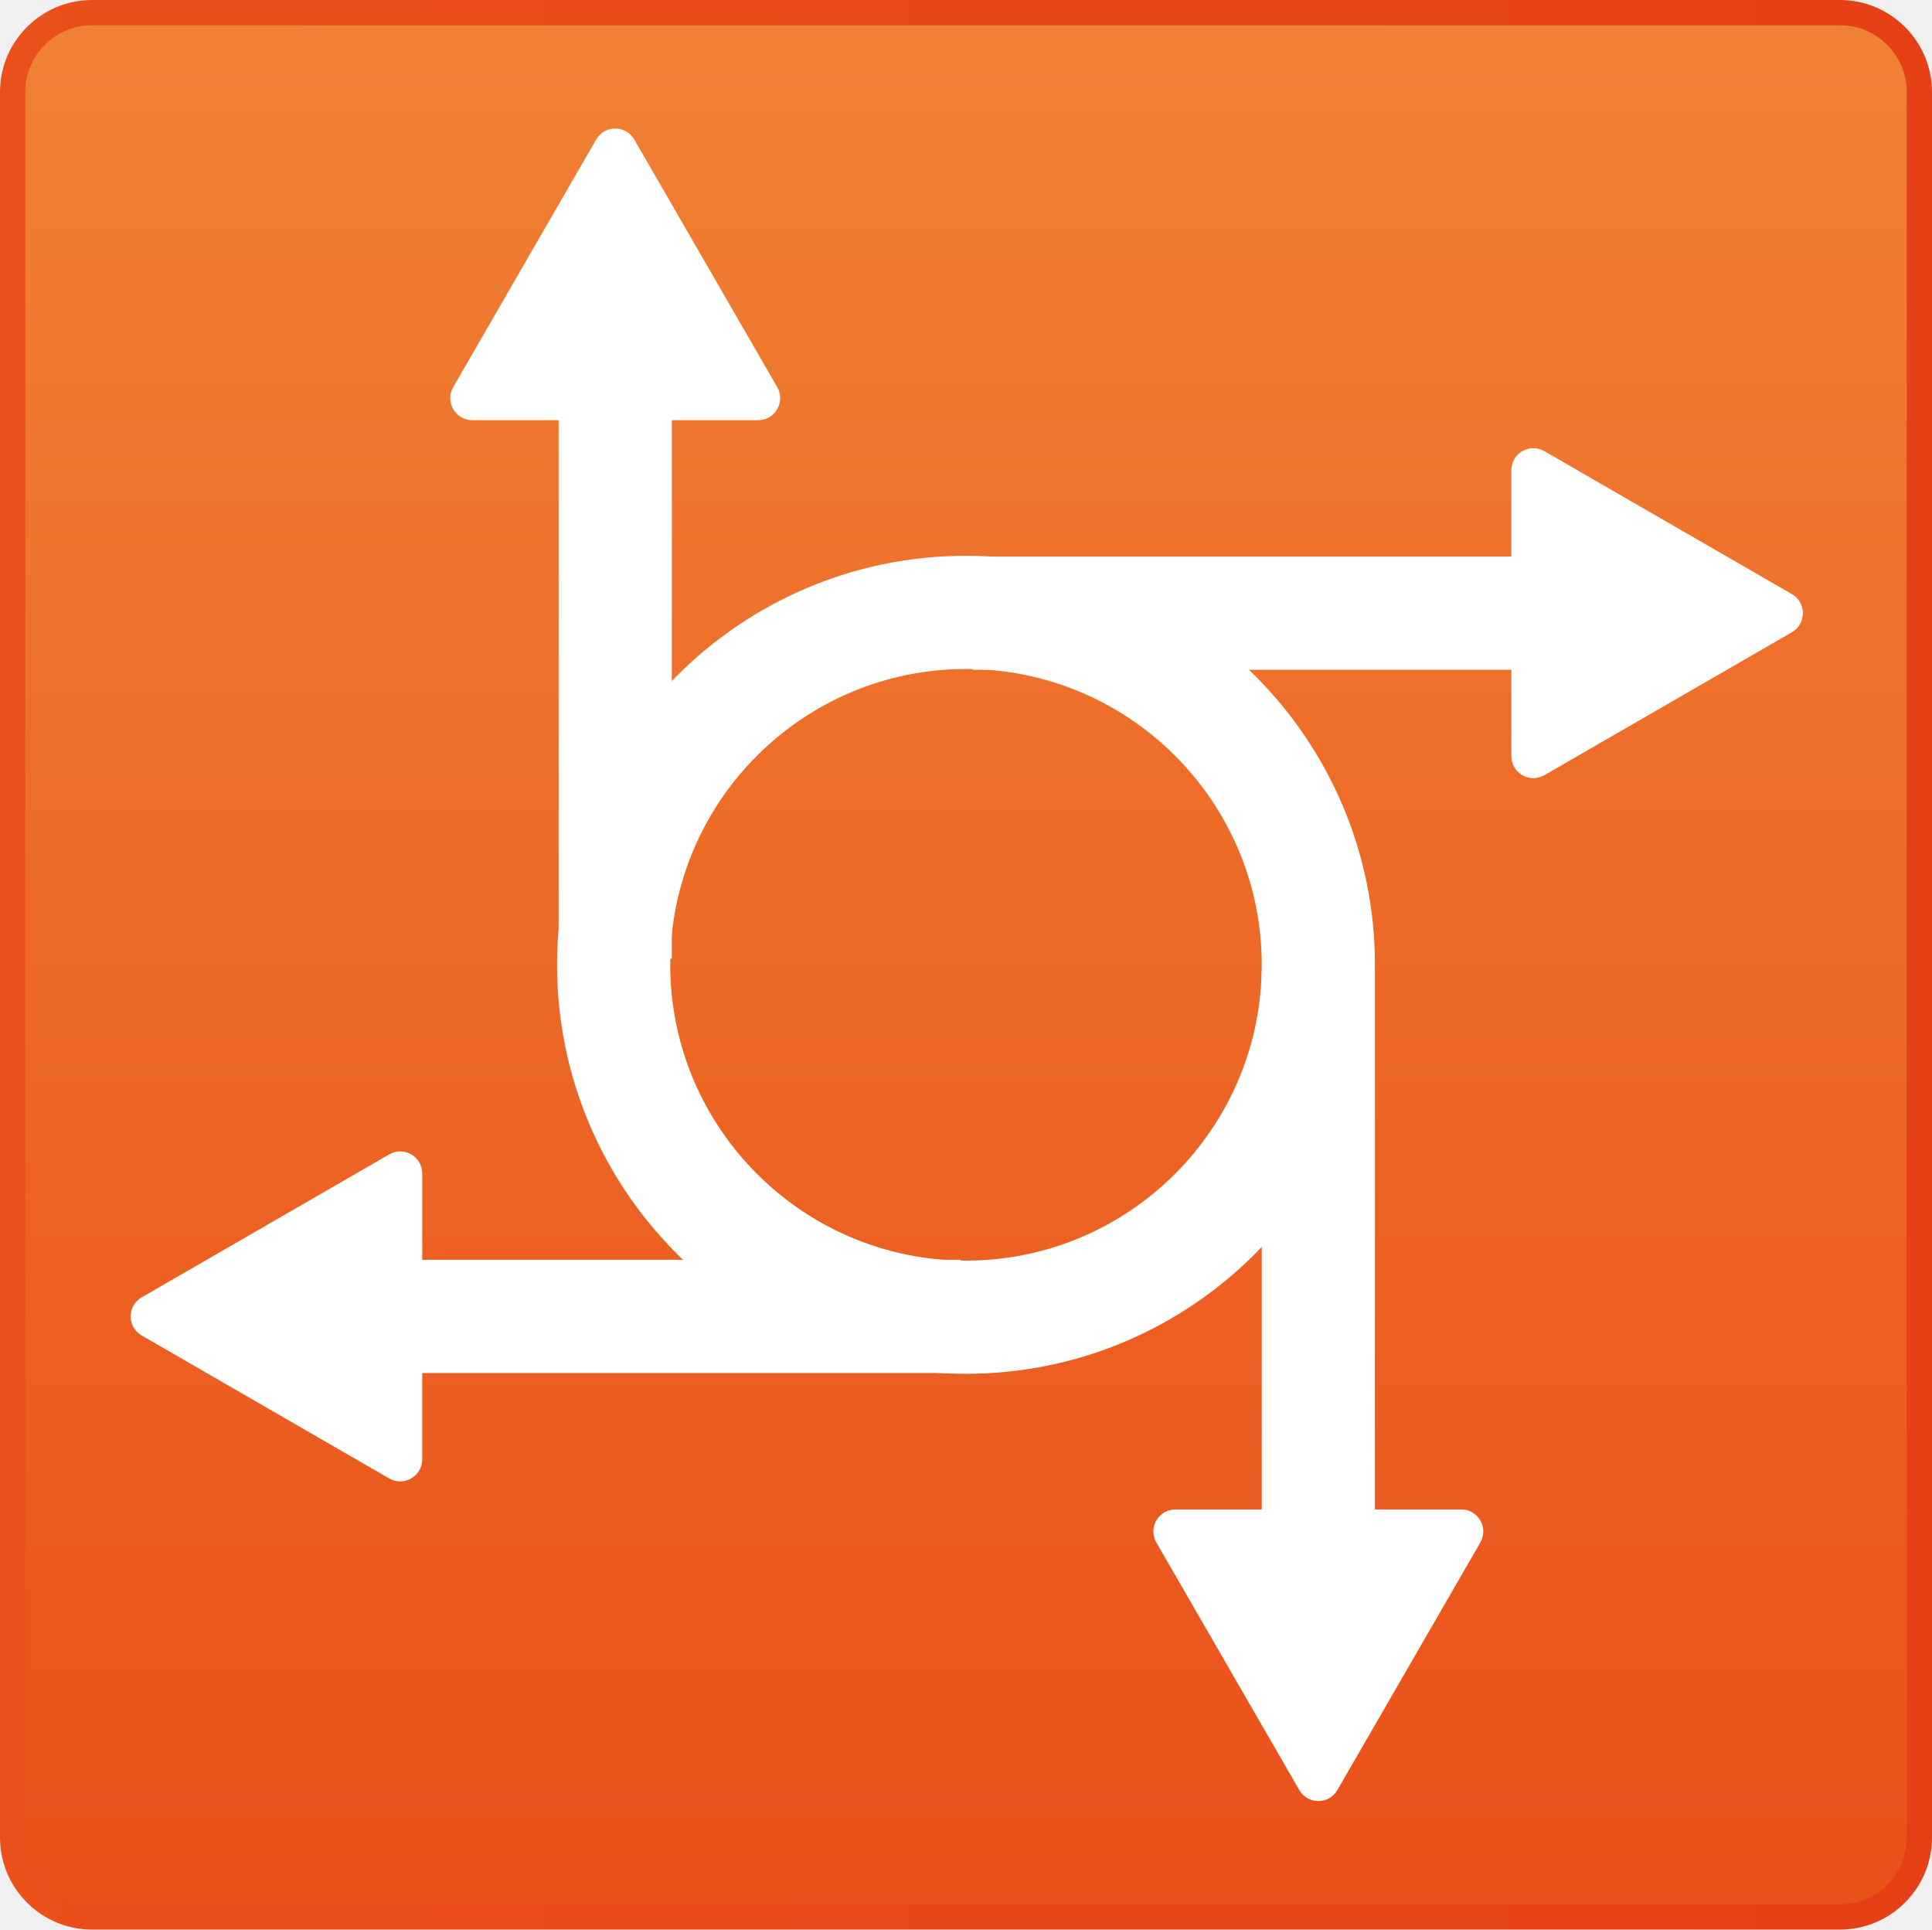
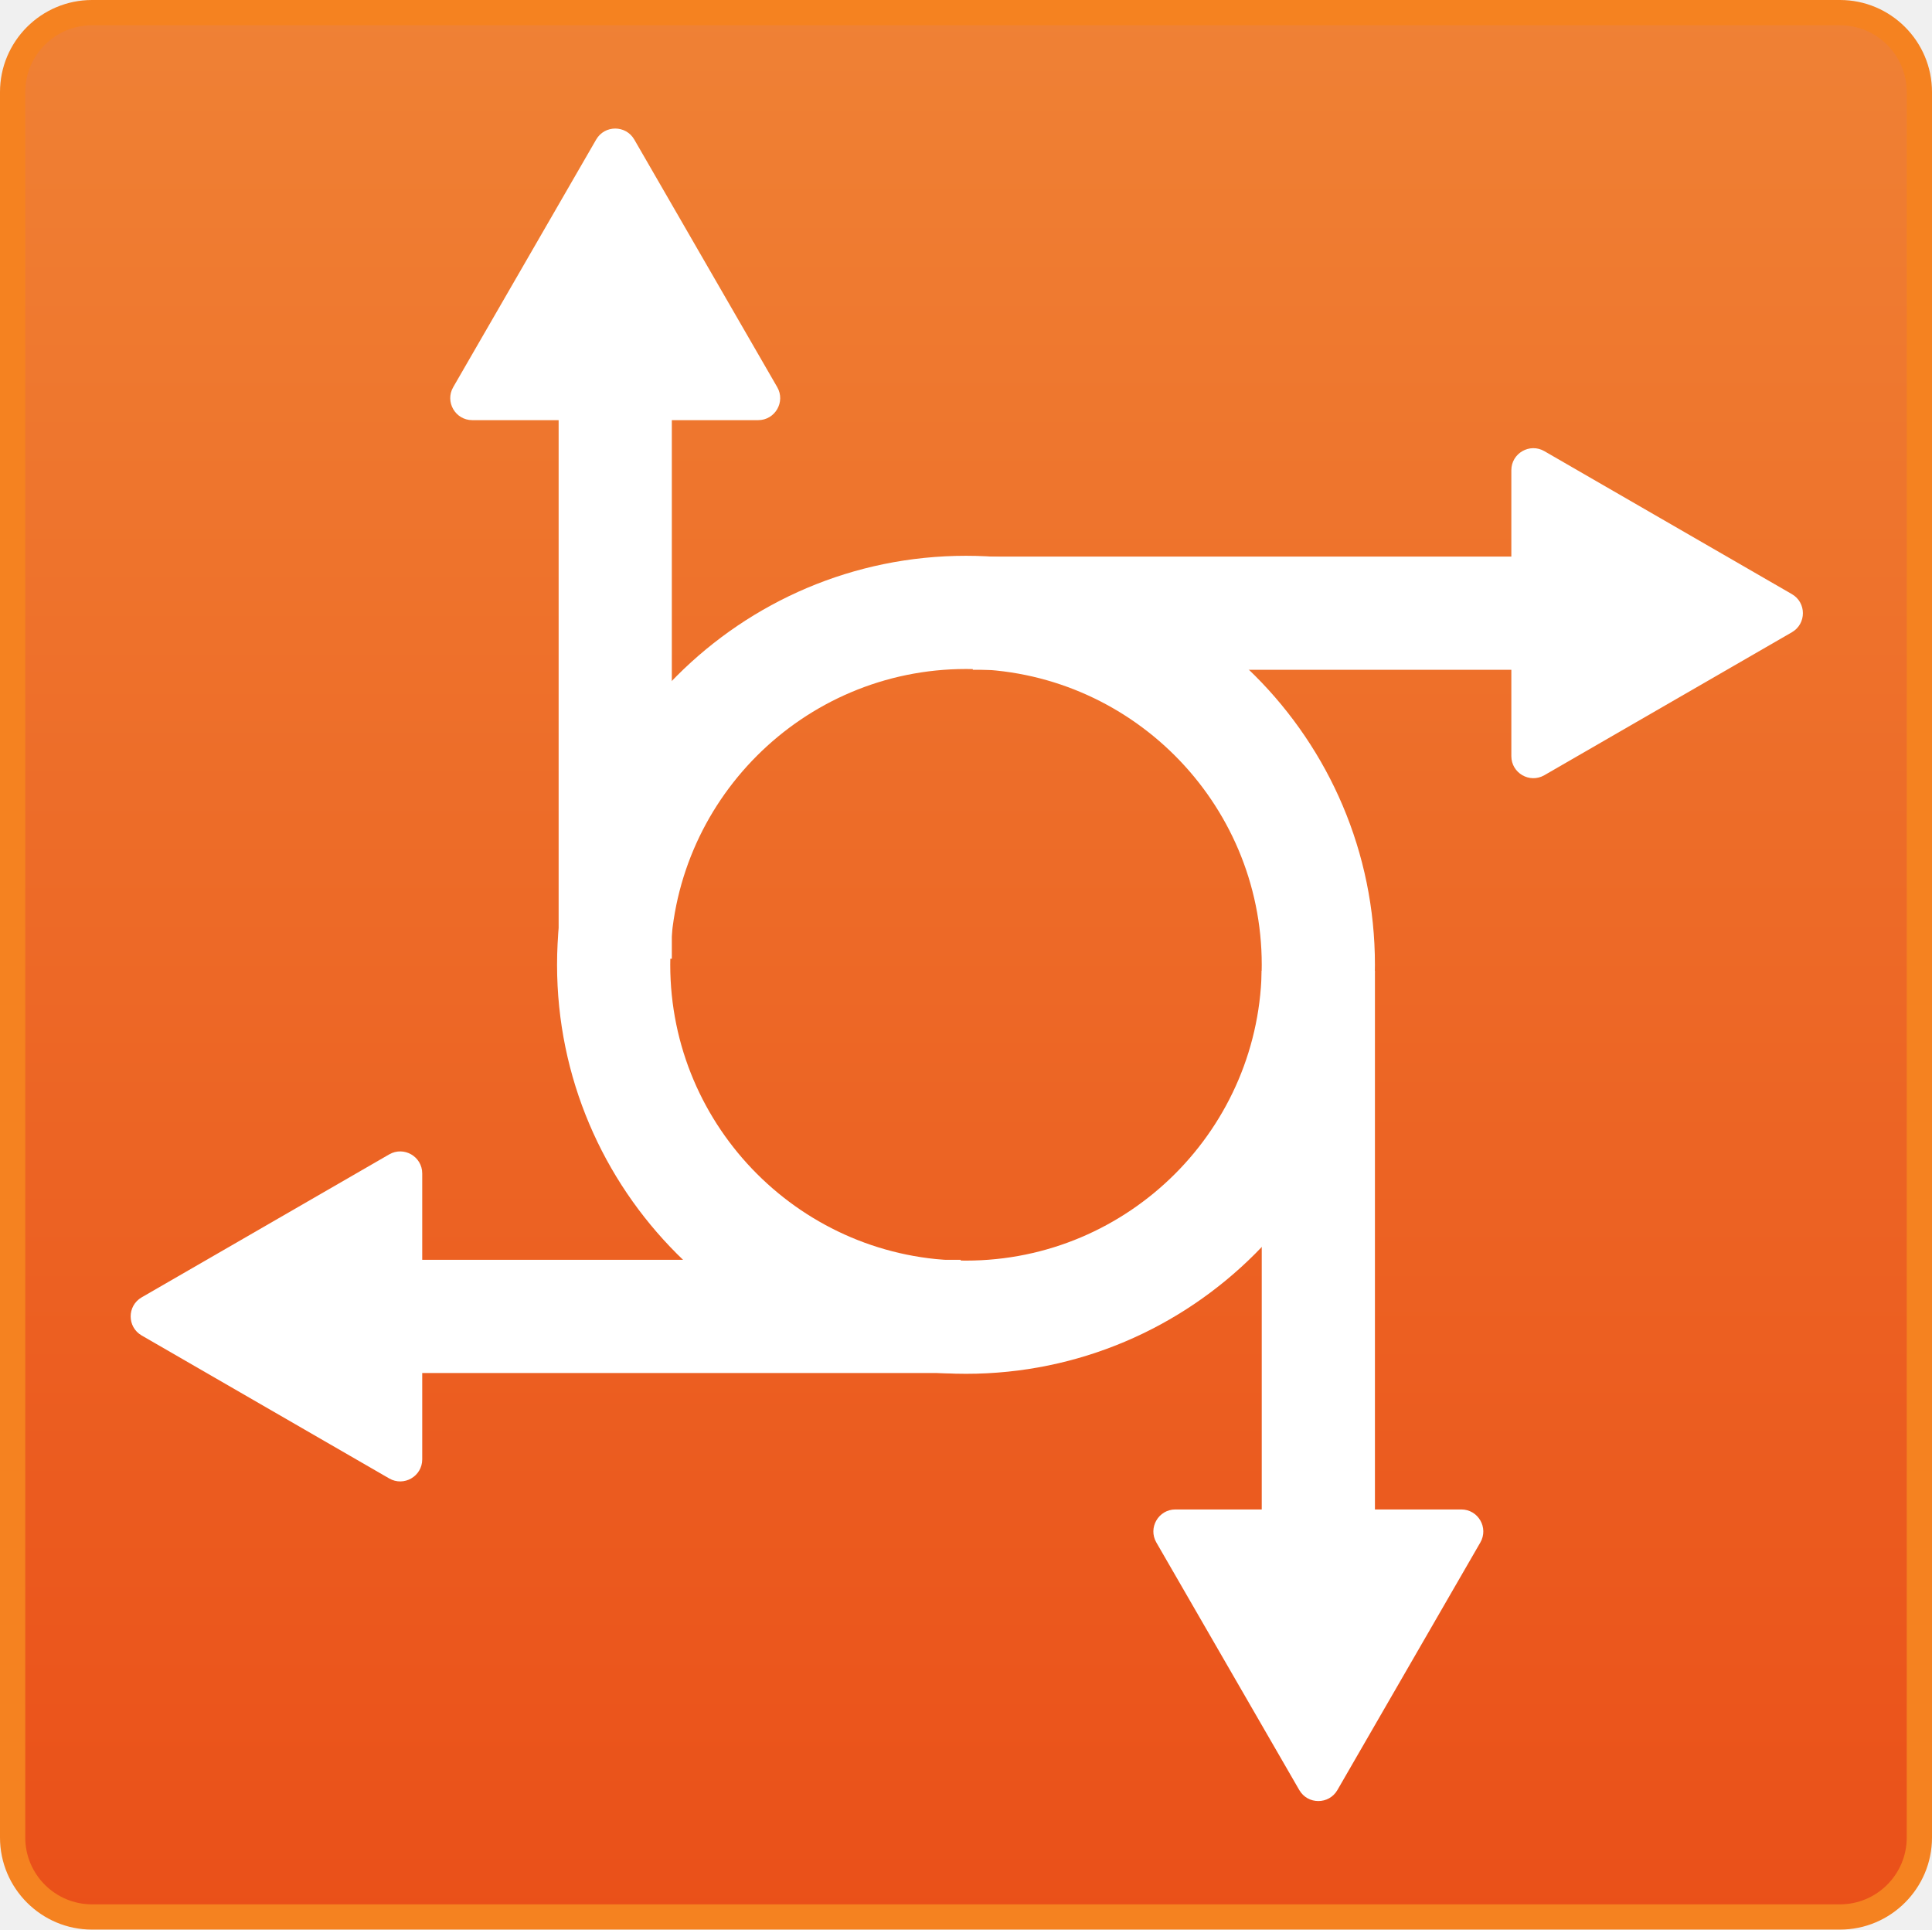
<svg xmlns="http://www.w3.org/2000/svg" version="1.1" id="레이어_1" x="0px" y="0px" viewBox="0 0 204.826 204.538" style="enable-background:new 0 0 204.826 204.538;" xml:space="preserve">
  <g>
    <g>
      <g>
-         <linearGradient id="SVGID_1_" gradientUnits="userSpaceOnUse" x1="381.897" y1="48.845" x2="381.897" y2="250.706" gradientTransform="matrix(1 0 0 1 -279.4839 -47.5062)">
+         <linearGradient id="SVGID_1_" gradientUnits="userSpaceOnUse" x1="381.897" y1="155.045" x2="381.897" y2="-46.815" gradientTransform="matrix(1 0 0 -1 -279.4839 156.3836)">
          <stop offset="0" style="stop-color:#EF8135" />
          <stop offset="0.103" style="stop-color:#EF7C31" />
          <stop offset="1" style="stop-color:#EA5019" />
        </linearGradient>
        <path style="fill:url(#SVGID_1_);" d="M195.068,203.199H9.758c-4.65,0-8.419-3.769-8.419-8.419V9.758     c0-4.65,3.769-8.419,8.419-8.419h185.31c4.65,0,8.419,3.769,8.419,8.419V194.78C203.487,199.43,199.718,203.199,195.068,203.199z     " />
      </g>
    </g>
  </g>
  <g>
    <g>
      <g>
-         <linearGradient id="SVGID_2_" gradientUnits="userSpaceOnUse" x1="0" y1="102.269" x2="204.826" y2="102.269">
-           <stop offset="0" style="stop-color:#EA5019" />
-           <stop offset="1" style="stop-color:#E64016" />
-         </linearGradient>
-         <path style="fill:url(#SVGID_2_);" d="M195.068,204.538H9.758c-5.38,0-9.758-4.377-9.758-9.758V9.758C0,4.377,4.377,0,9.758,0     h185.31c5.381,0,9.758,4.377,9.758,9.758V194.78C204.826,200.16,200.449,204.538,195.068,204.538z M9.758,2.677     c-3.904,0-7.081,3.177-7.081,7.081V194.78c0,3.904,3.177,7.081,7.081,7.081h185.31c3.905,0,7.081-3.177,7.081-7.081V9.758     c0-3.904-3.176-7.081-7.081-7.081H9.758z" />
+         <path style="fill:#F58220;" d="M195.068,204.538H9.758c-5.38,0-9.758-4.377-9.758-9.758V9.758C0,4.377,4.377,0,9.758,0h185.31     c5.381,0,9.758,4.377,9.758,9.758V194.78C204.826,200.16,200.449,204.538,195.068,204.538z M9.758,2.677     c-3.904,0-7.081,3.177-7.081,7.081V194.78c0,3.904,3.177,7.081,7.081,7.081h185.31c3.905,0,7.081-3.177,7.081-7.081V9.758     c0-3.904-3.176-7.081-7.081-7.081C195.068,2.677,9.758,2.677,9.758,2.677z" />
      </g>
    </g>
  </g>
-   <path style="fill:#FFFFFF;" d="M102.413,145.624c-23.906,0-43.355-19.449-43.355-43.355s19.449-43.355,43.355-43.355  c23.906,0,43.354,19.449,43.354,43.355S126.319,145.624,102.413,145.624z M102.413,70.914c-17.289,0-31.355,14.066-31.355,31.355  s14.066,31.355,31.355,31.355s31.354-14.066,31.354-31.355S119.702,70.914,102.413,70.914z" />
+   <path style="fill:#FFFFFF;" d="M102.413,145.624c-23.906,0-43.355-19.449-43.355-43.355s19.449-43.355,43.355-43.355  s43.354,19.449,43.354,43.355S126.319,145.624,102.413,145.624z M102.413,70.914c-17.289,0-31.355,14.066-31.355,31.355  s14.066,31.355,31.355,31.355s31.354-14.066,31.354-31.355S119.702,70.914,102.413,70.914z" />
  <g>
    <rect x="59.225" y="38.919" style="fill:#FFFFFF;" width="12" height="62.709" />
    <g>
      <path style="fill:#FFFFFF;" d="M48.05,41.035l15.154-26.242c0.898-1.556,3.144-1.556,4.042,0l15.153,26.242    c0.898,1.556-0.224,3.501-2.021,3.501H50.071C48.274,44.536,47.151,42.591,48.05,41.035z" />
    </g>
  </g>
  <g>
    <rect x="133.767" y="102.909" style="fill:#FFFFFF;" width="12" height="62.709" />
    <g>
      <path style="fill:#FFFFFF;" d="M156.942,163.503l-15.154,26.242c-0.898,1.556-3.144,1.556-4.042,0l-15.153-26.242    c-0.898-1.556,0.224-3.501,2.021-3.501h30.307C156.718,160.001,157.841,161.947,156.942,163.503z" />
    </g>
  </g>
  <g>
    <rect x="103.136" y="58.998" style="fill:#FFFFFF;" width="62.709" height="12" />
    <g>
      <path style="fill:#FFFFFF;" d="M163.73,47.823l26.242,15.154c1.556,0.898,1.556,3.144,0,4.042L163.73,82.172    c-1.556,0.898-3.501-0.224-3.501-2.021V49.844C160.229,48.047,162.174,46.924,163.73,47.823z" />
    </g>
  </g>
  <g>
    <rect x="39.146" y="133.54" style="fill:#FFFFFF;" width="62.709" height="12" />
    <g>
      <path style="fill:#FFFFFF;" d="M41.262,156.715L15.02,141.561c-1.556-0.898-1.556-3.144,0-4.042l26.242-15.153    c1.556-0.898,3.501,0.224,3.501,2.021v30.307C44.763,156.491,42.818,157.614,41.262,156.715z" />
    </g>
  </g>
</svg>
